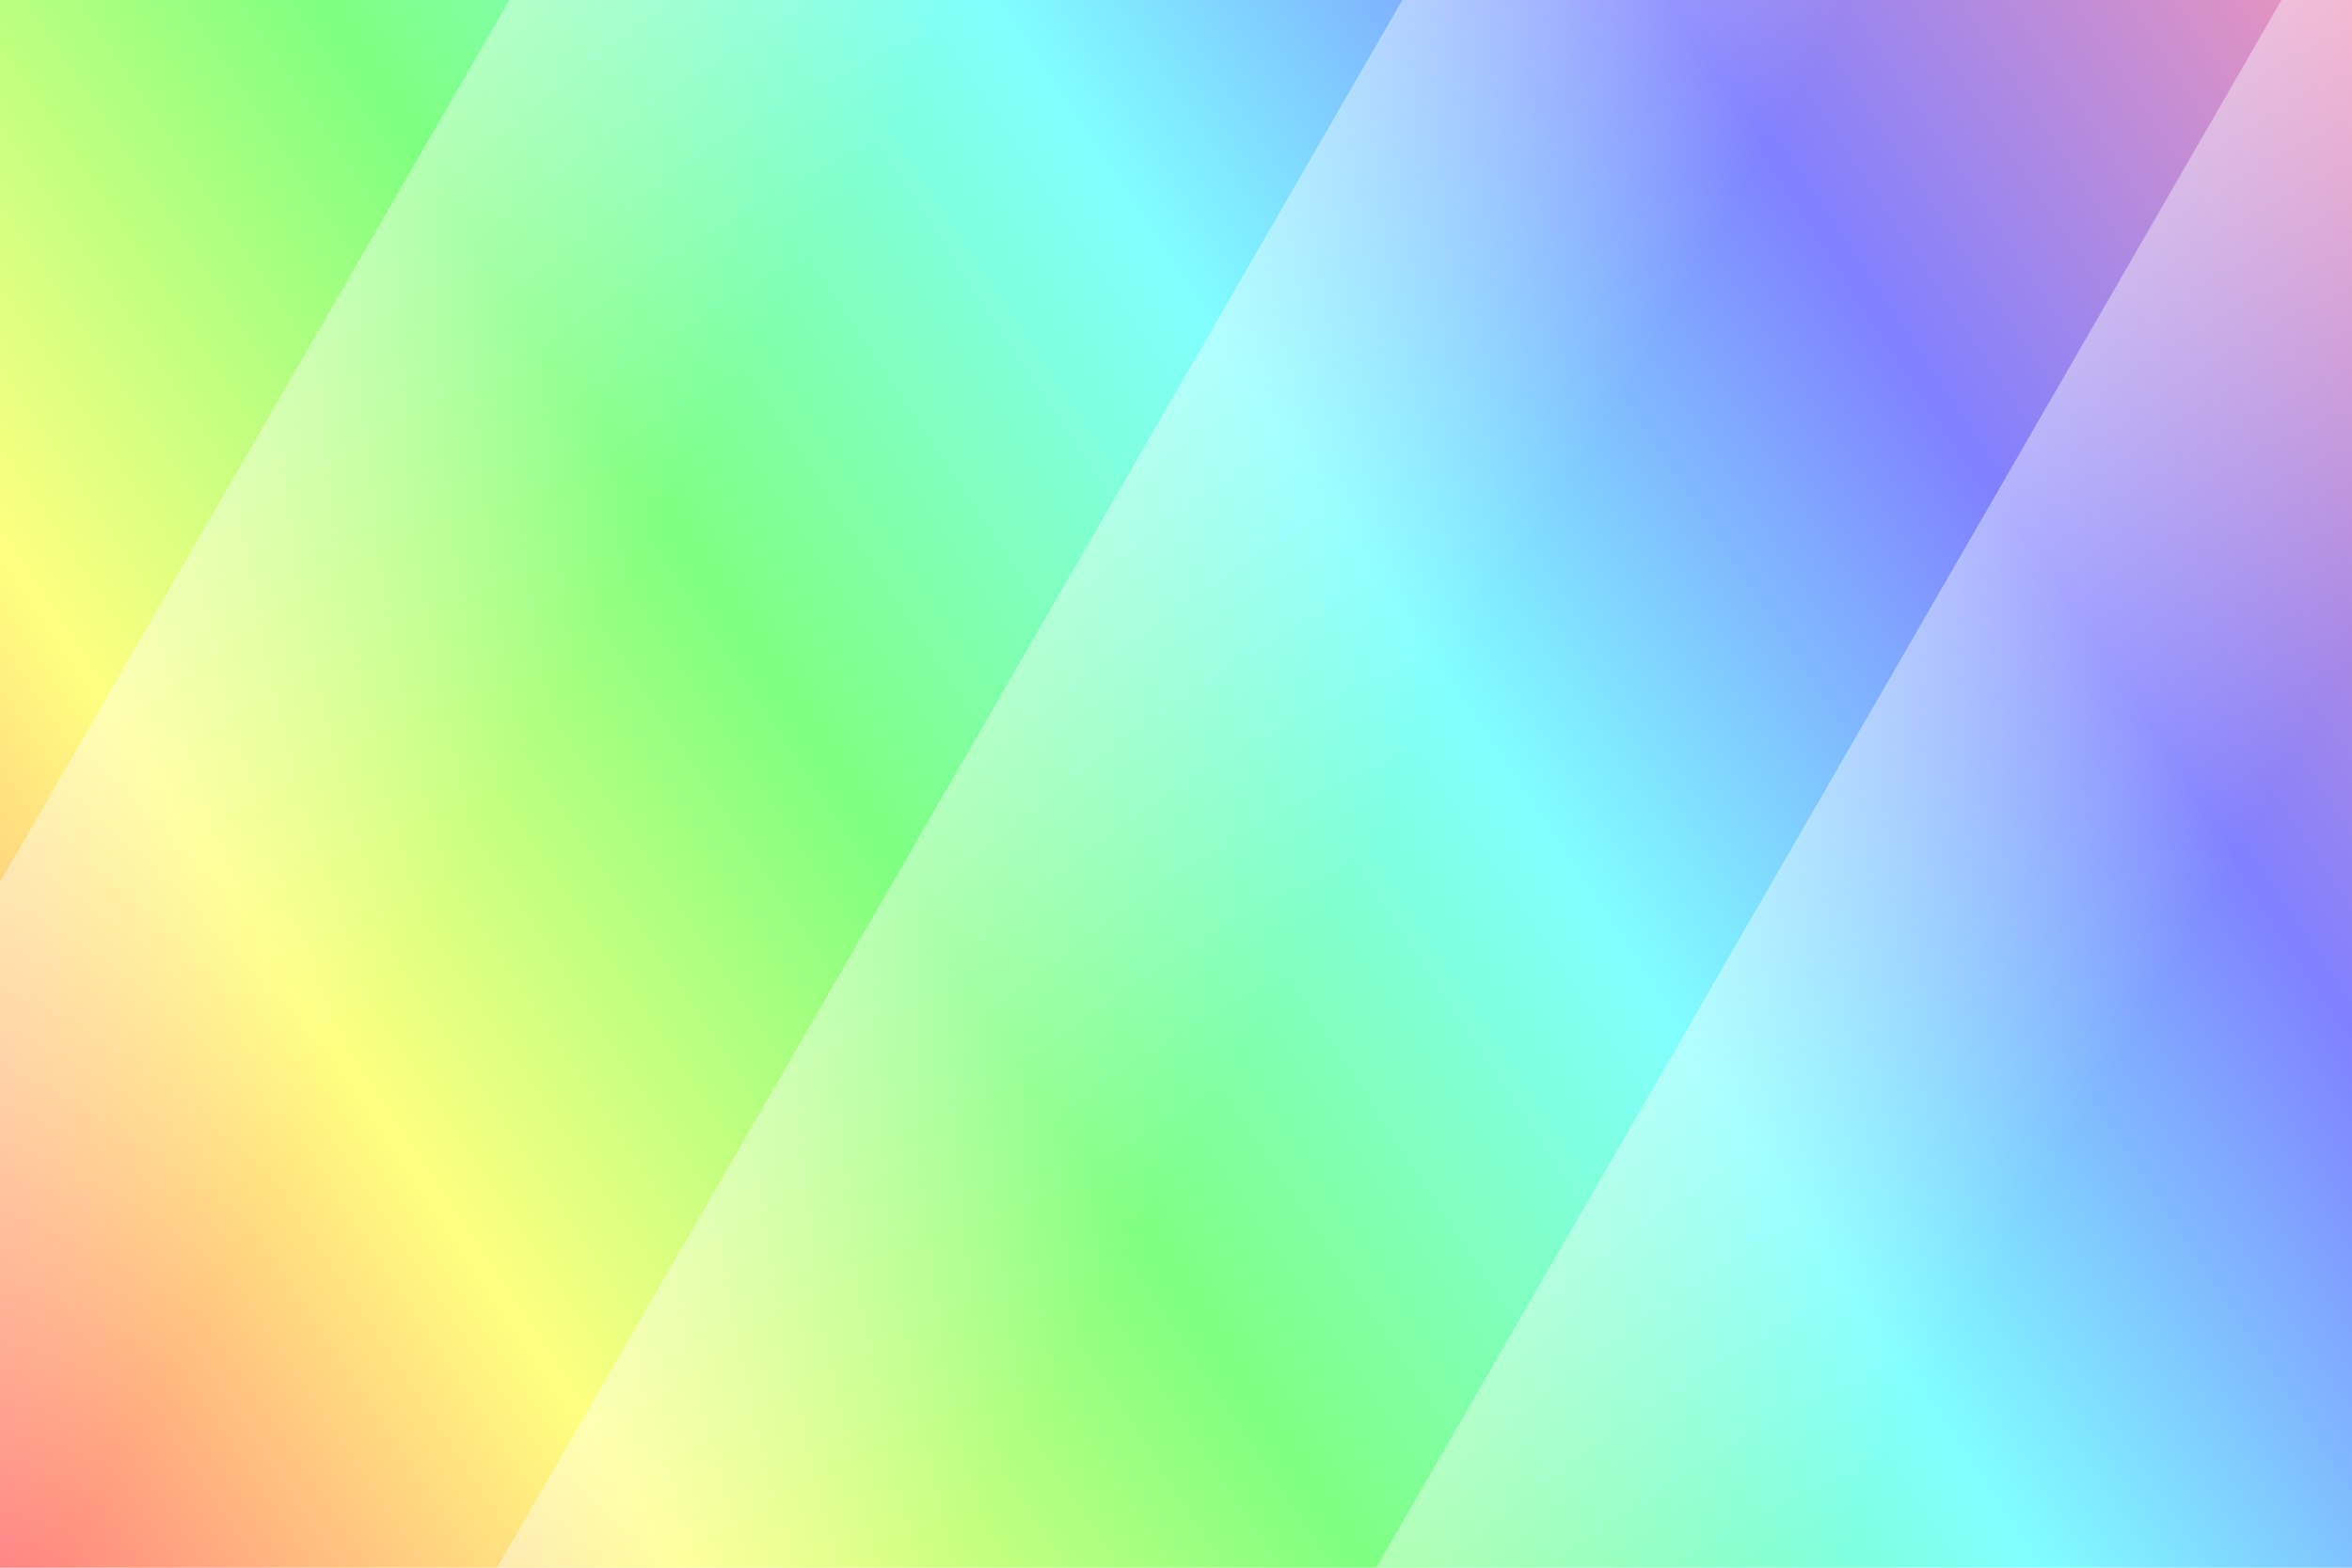
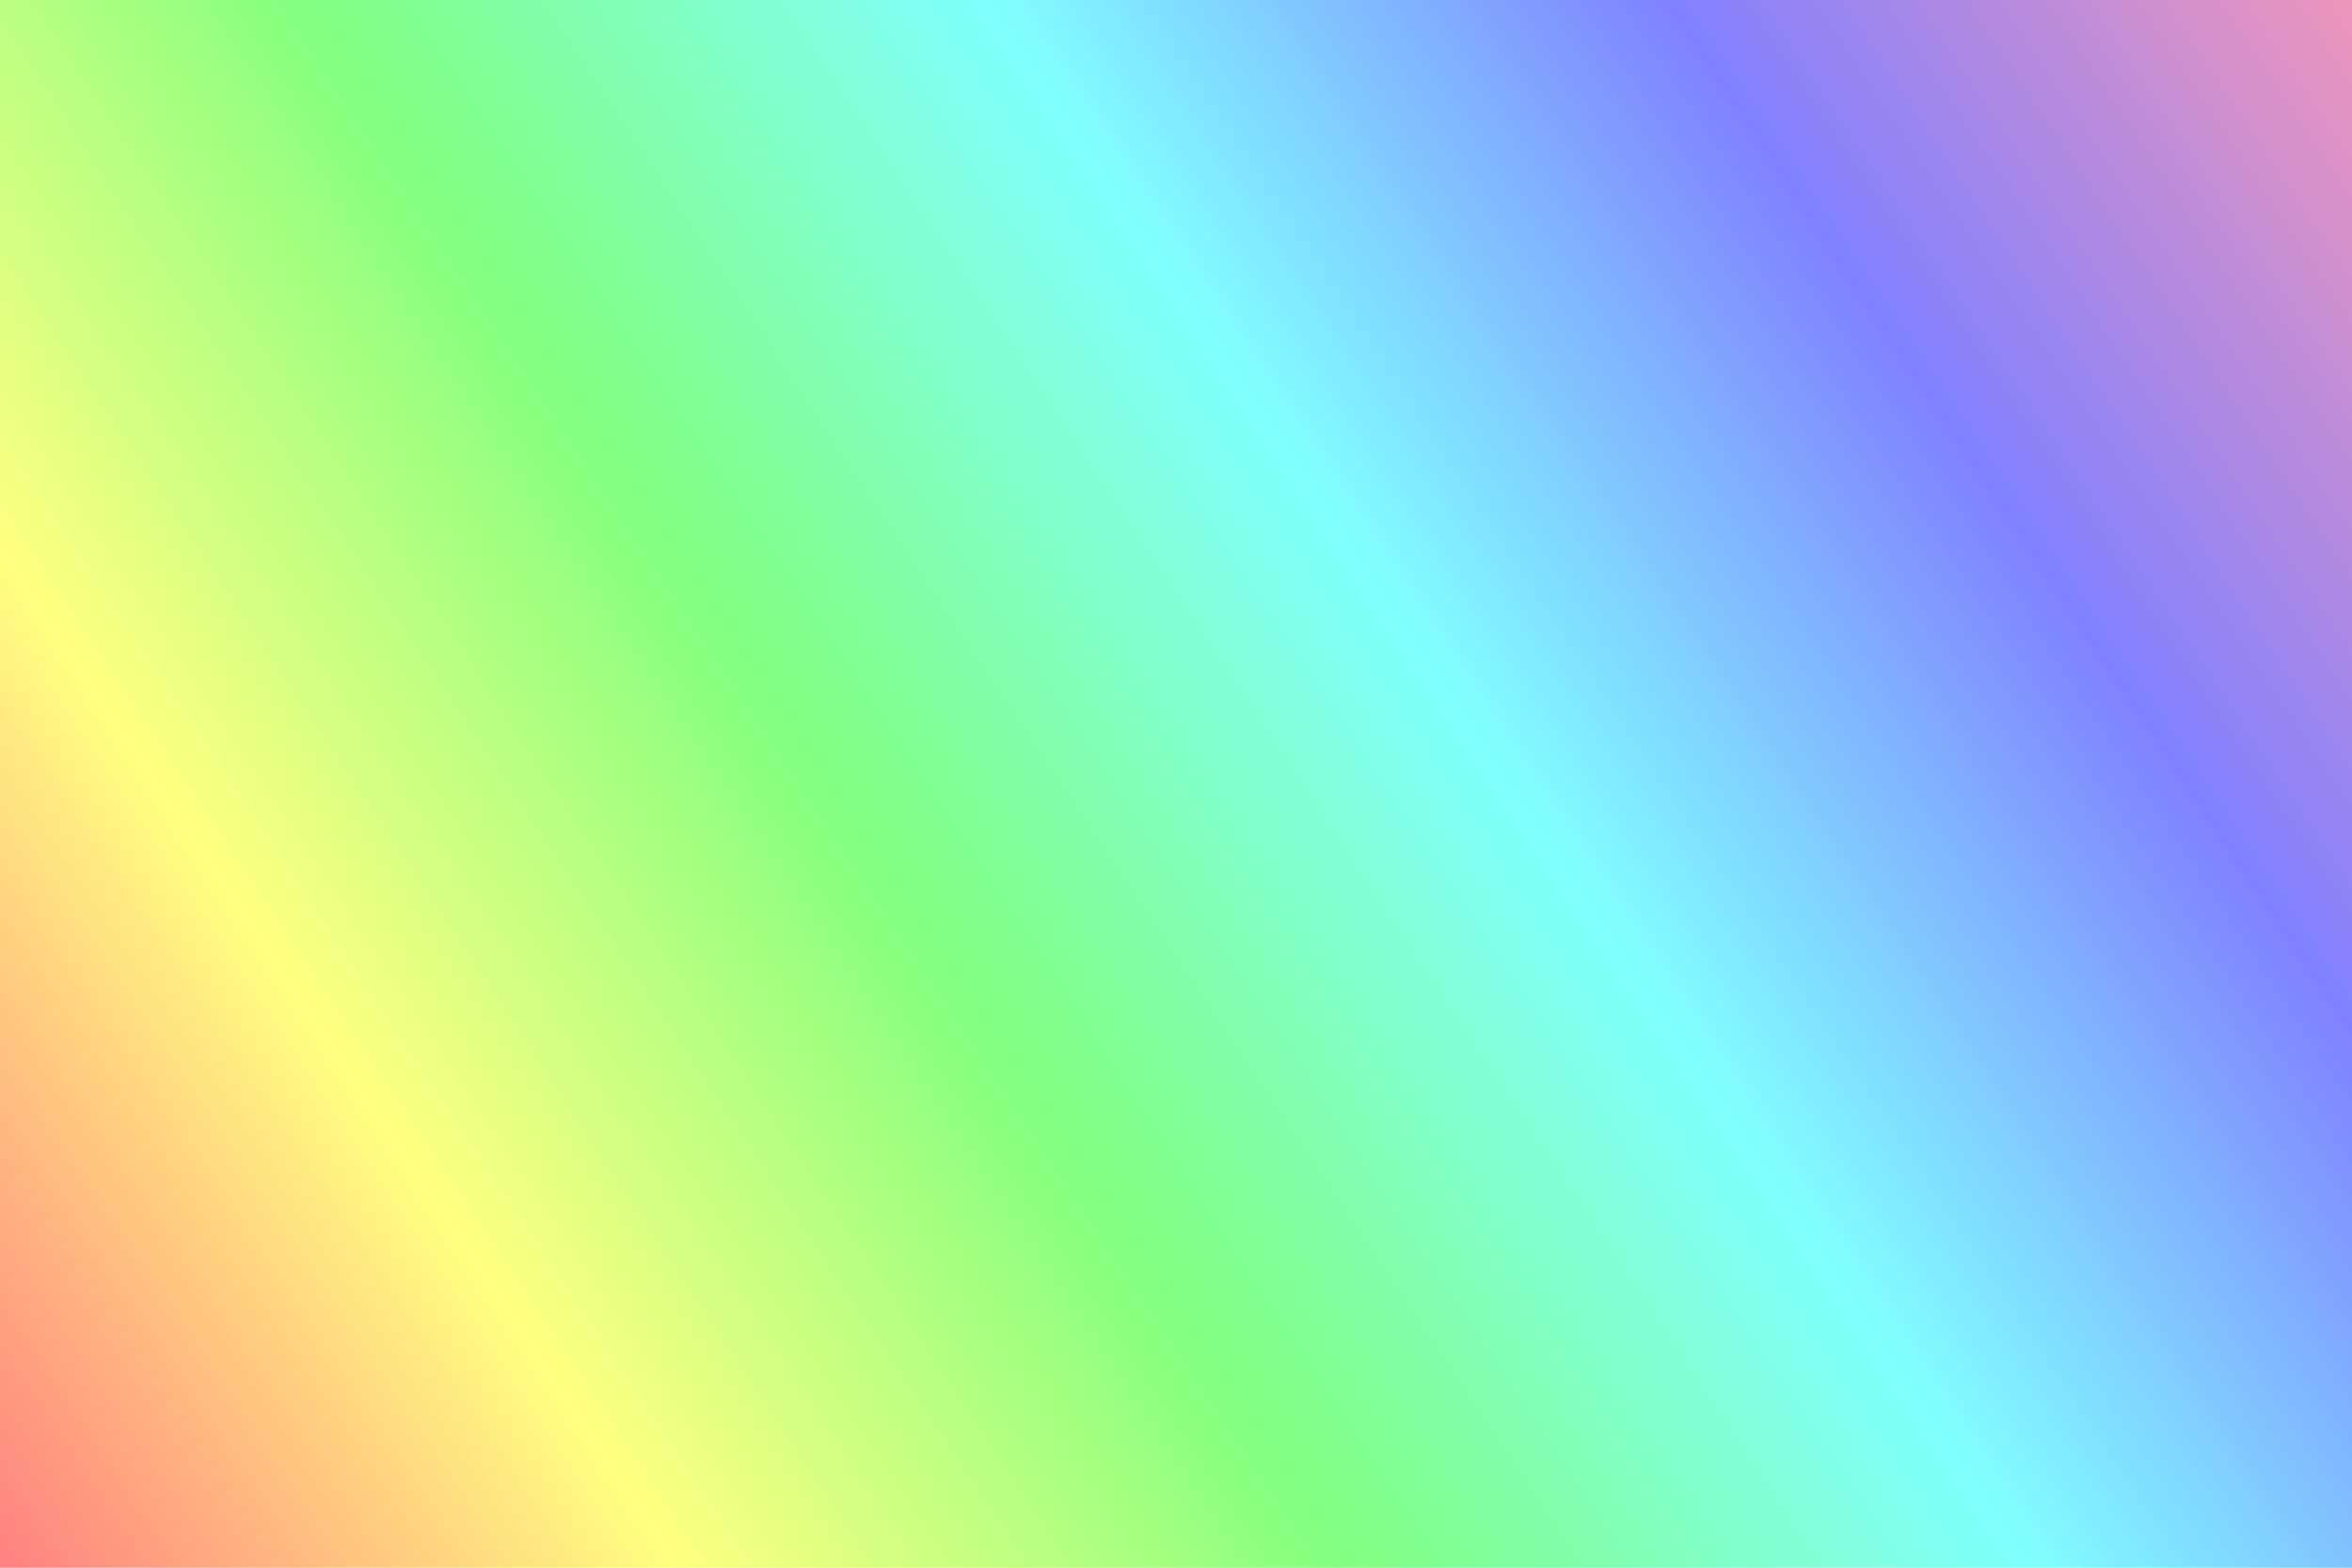
- <svg xmlns="http://www.w3.org/2000/svg" xmlns:xlink="http://www.w3.org/1999/xlink" viewBox="0 0 300 200" preserveAspectRatio="none">
+ <svg xmlns="http://www.w3.org/2000/svg" viewBox="0 0 300 200" preserveAspectRatio="none">
  <defs>
    <linearGradient id="a" x1="-0.12" y1="199.82" x2="299.5" y2="0.59" gradientUnits="userSpaceOnUse">
      <stop offset="0" stop-color="#ff8080" />
      <stop offset="0.2" stop-color="#ffff80" />
      <stop offset="0.4" stop-color="#80ff80" />
      <stop offset="0.6" stop-color="#80ffff" />
      <stop offset="0.8" stop-color="#8080ff" />
      <stop offset="1" stop-color="#ed95bb" />
    </linearGradient>
-     <clipPath id="b">
-       <rect width="300" height="200" fill="none" />
-     </clipPath>
-     <linearGradient id="c" x1="110.16" y1="98.26" x2="160.06" y2="98.26" gradientTransform="translate(14.84 -37.78) scale(1 1.4)" gradientUnits="userSpaceOnUse">
-       <stop offset="0" stop-color="#fff" stop-opacity="0.4" />
-       <stop offset="1" stop-color="#fff" stop-opacity="0" />
-     </linearGradient>
-     <linearGradient id="d" x1="207.28" y1="58.27" x2="257.17" y2="58.27" gradientTransform="translate(29.86 18.28) scale(1 1.4)" xlink:href="#c" />
-     <linearGradient id="e" x1="11.53" y1="138.87" x2="61.42" y2="138.87" gradientTransform="translate(-0.42 -94.73) scale(1 1.4)" xlink:href="#c" />
  </defs>
  <rect width="300" height="200" fill="url(#a)" />
-   <g clip-path="url(#b)">
-     <rect x="125" y="-50" width="50" height="300" transform="translate(70.1 -61.6) rotate(30)" fill="url(#c)" />
-     <rect x="237.14" y="-50" width="50" height="300" transform="translate(85.12 -117.67) rotate(30)" fill="url(#d)" />
-     <rect x="11.11" y="-50" width="50" height="300" transform="translate(54.84 -4.66) rotate(30)" fill="url(#e)" />
-   </g>
</svg>
